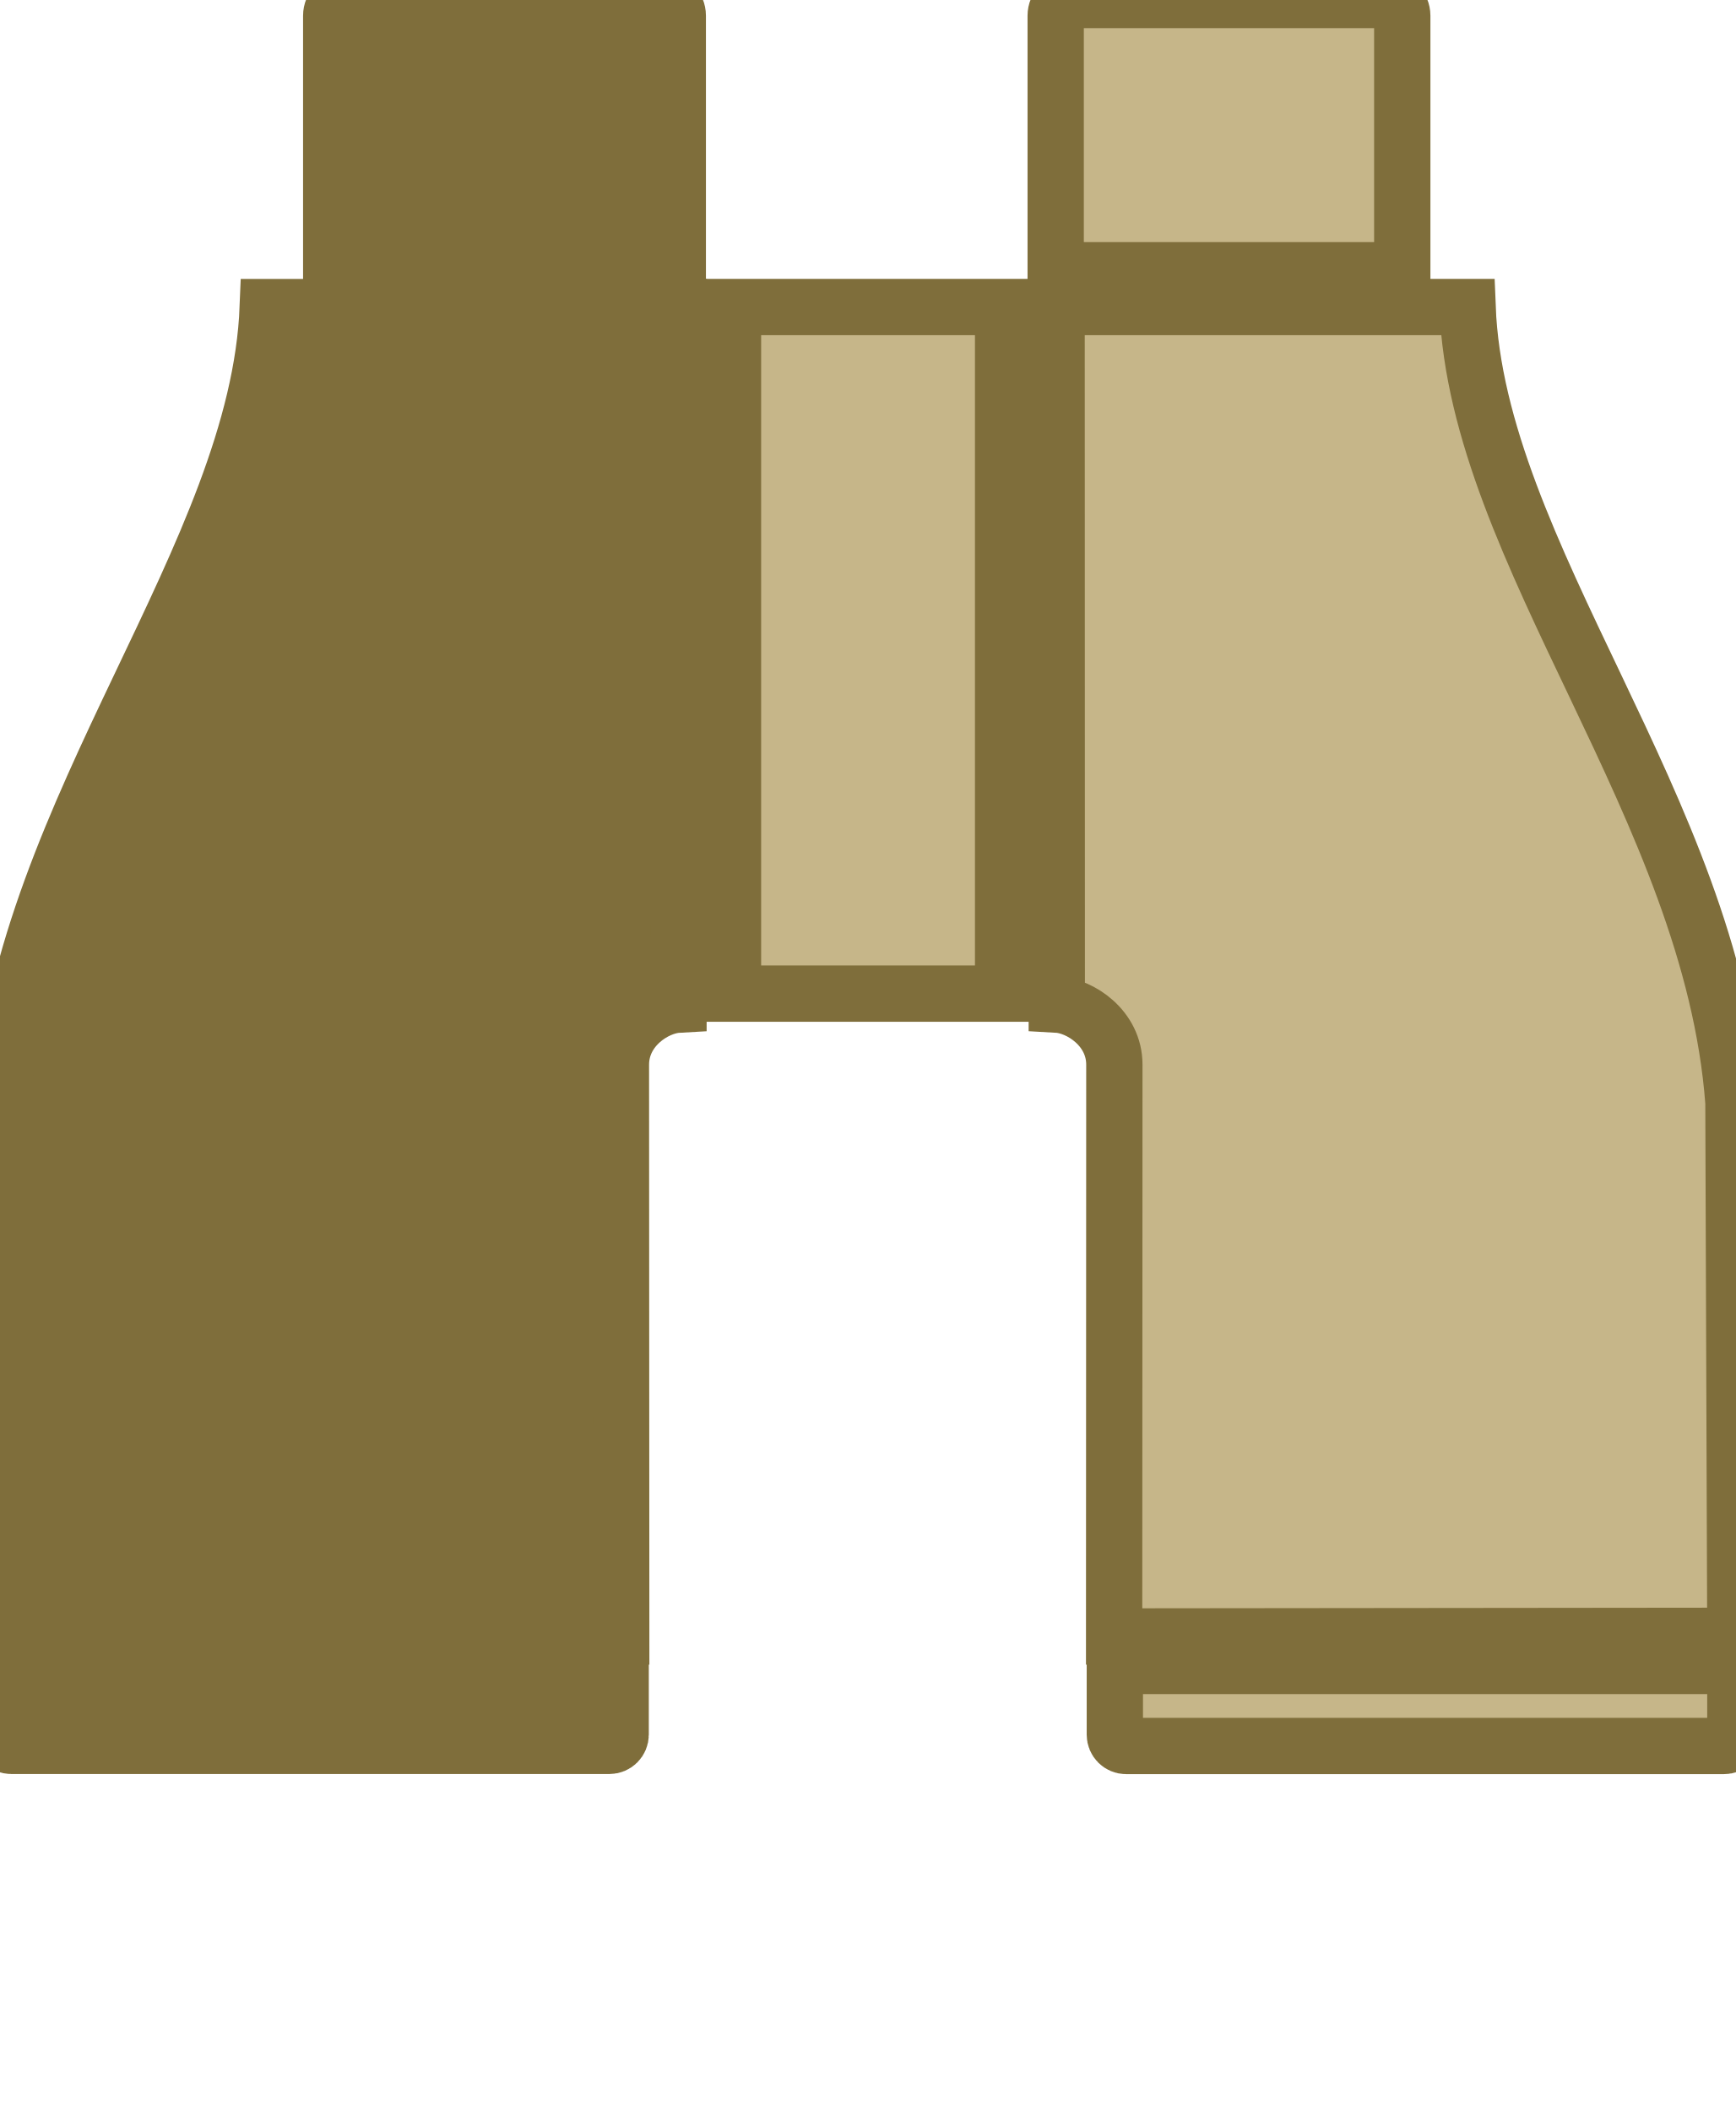
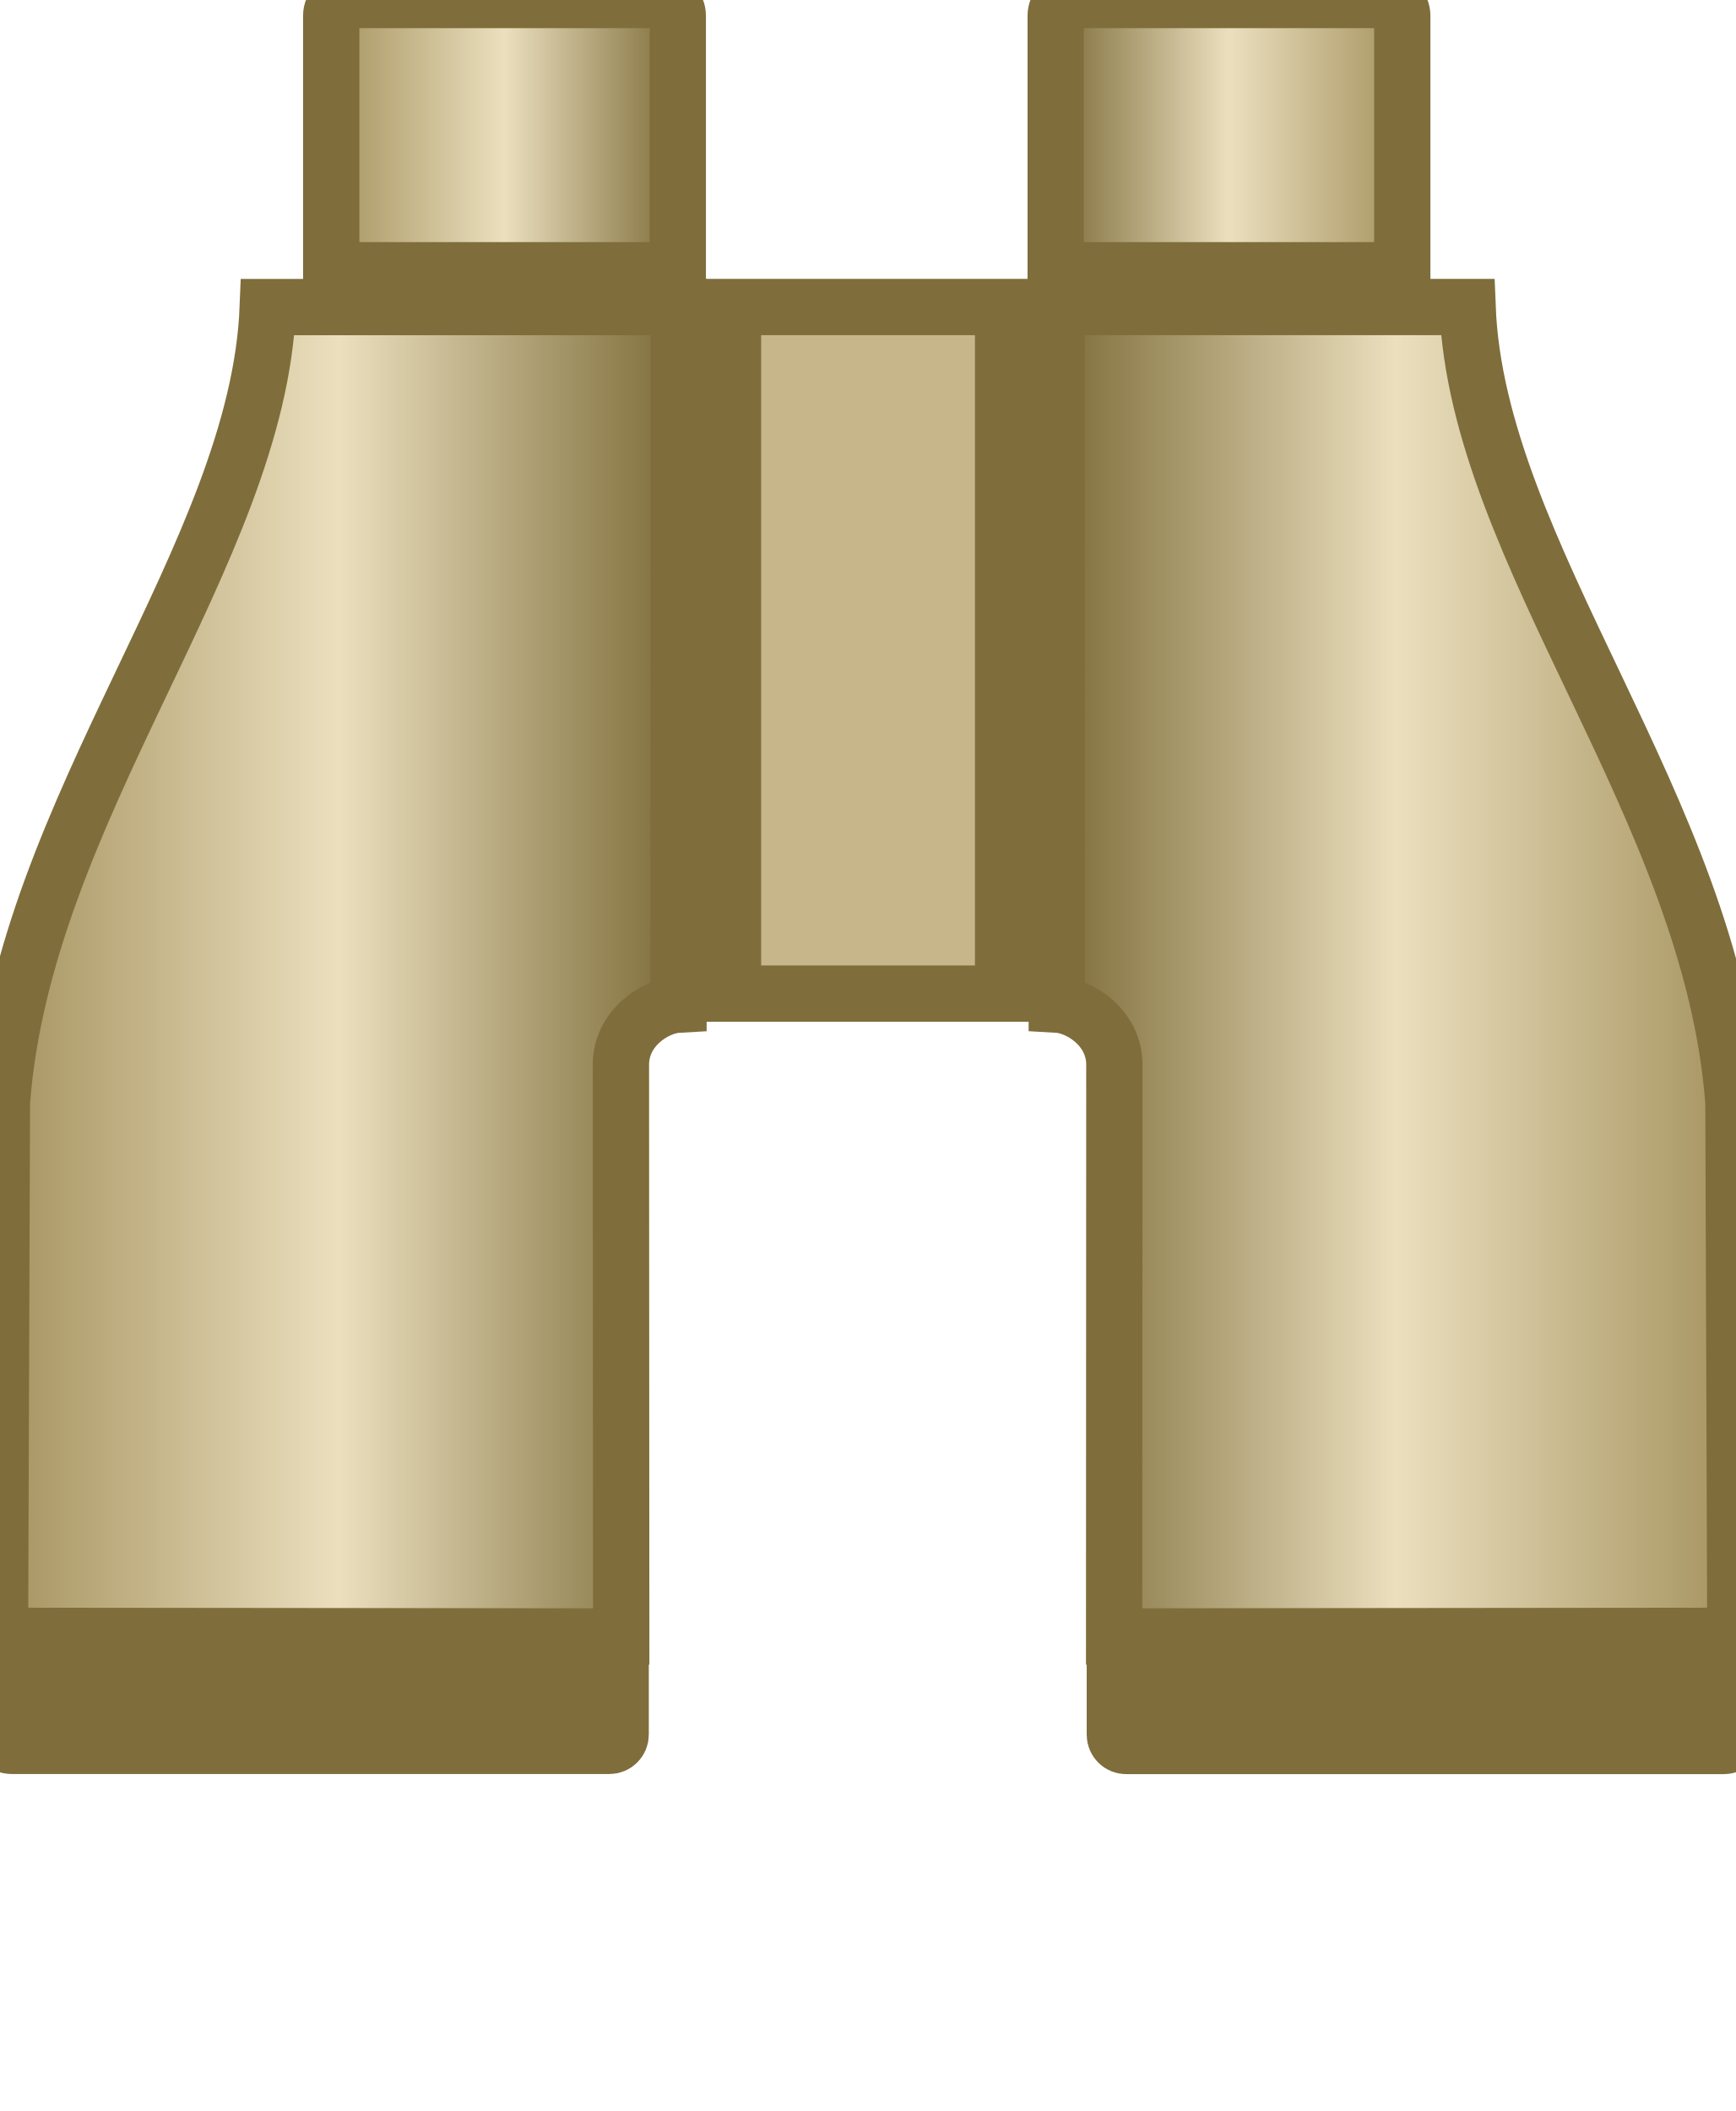
<svg xmlns="http://www.w3.org/2000/svg" fill="#c6b689" stroke="#7F6E3B" stroke-width="15px" id="Layer_2" data-name="Layer 2" viewBox="0 0 462.37 562.43">
  <defs>
    <style>.cls-1{font-size:60px;font-family:Roboto-Bold, Roboto;font-weight:700;}</style>
+     <linearGradient id="linear" x1="0%" y1="0%" x2="100%" y2="0%">
+       <stop offset="0%" stop-color="#7F6E3B" />
+       <stop offset="50%" stop-color="#EBDFBE" />
+       <stop offset="100%" stop-color="#A69460" />
+     </linearGradient>
+     <linearGradient id="linear2" x1="0%" y1="0%" x2="100%" y2="0%">
+       <stop offset="0%" stop-color="#A69460" />
+       <stop offset="50%" stop-color="#EBDFBE" />
+       <stop offset="100%" stop-color="#7F6E3B" />
+     </linearGradient>
  </defs>
-   <path fill="#7F6E3B" d="M92.42,0h84a4.17,4.17,0,0,1,4.17,4.17V72a0,0,0,0,1,0,0H88.25a0,0,0,0,1,0,0V4.17A4.17,4.17,0,0,1,92.42,0Z" />
-   <path fill="#7F6E3B" d="M19.43,465.83l.51-142.13c5.84-78.25,68.28-146.17,70.84-211.89h109.5l-.07,185.84c-6.25.34-15.34,6.28-15.34,16L184.95,466Z" transform="translate(-19.43 -30)" />
+   <path fill="url(#linear2)" d="M92.42,0h84a4.17,4.17,0,0,1,4.17,4.17V72a0,0,0,0,1,0,0H88.25a0,0,0,0,1,0,0V4.17A4.17,4.17,0,0,1,92.42,0Z" />
+   <path fill="url(#linear2)" d="M19.43,465.83l.51-142.13c5.84-78.25,68.28-146.17,70.84-211.89h109.5l-.07,185.84c-6.25.34-15.34,6.28-15.34,16L184.95,466Z" transform="translate(-19.43 -30)" />
  <rect x="195.3" y="81.8" width="71.97" height="182.93" />
  <path fill="#7F6E3B" d="M0,443.82H165.37a0,0,0,0,1,0,0v18.33a3,3,0,0,1-3,3H3a3,3,0,0,1-3-3V443.82a0,0,0,0,1,0,0Z" />
-   <path d="M300.67,30H393a0,0,0,0,1,0,0V97.83a4.17,4.17,0,0,1-4.17,4.17h-84a4.17,4.17,0,0,1-4.17-4.17V30A0,0,0,0,1,300.67,30Z" transform="translate(674.28 102) rotate(-180)" />
-   <path d="M481.8,465.83l-.51-142.13C475.45,245.44,413,177.53,410.45,111.8H300.95L301,297.64c6.25.34,15.34,6.28,15.34,16L316.28,466Z" transform="translate(-19.43 -30)" />
-   <path d="M319.46,473.82h159.3a3,3,0,0,1,3,3v18.33a0,0,0,0,1,0,0H316.43a0,0,0,0,1,0,0V476.85A3,3,0,0,1,319.46,473.82Z" transform="translate(778.8 939) rotate(-180)" />
+   <path fill="url(#linear2)" d="M300.67,30H393a0,0,0,0,1,0,0V97.83a4.17,4.17,0,0,1-4.17,4.17h-84a4.17,4.17,0,0,1-4.17-4.17V30A0,0,0,0,1,300.67,30Z" transform="translate(674.28 102) rotate(-180)" />
+   <path fill="url(#linear)" d="M481.8,465.83l-.51-142.13C475.45,245.44,413,177.53,410.45,111.8H300.95L301,297.64c6.25.34,15.34,6.28,15.34,16L316.28,466Z" transform="translate(-19.43 -30)" />
+   <path fill="#7F6E3B" d="M319.46,473.82h159.3a3,3,0,0,1,3,3v18.33a0,0,0,0,1,0,0H316.43a0,0,0,0,1,0,0V476.85A3,3,0,0,1,319.46,473.82Z" transform="translate(778.8 939) rotate(-180)" />
</svg>
